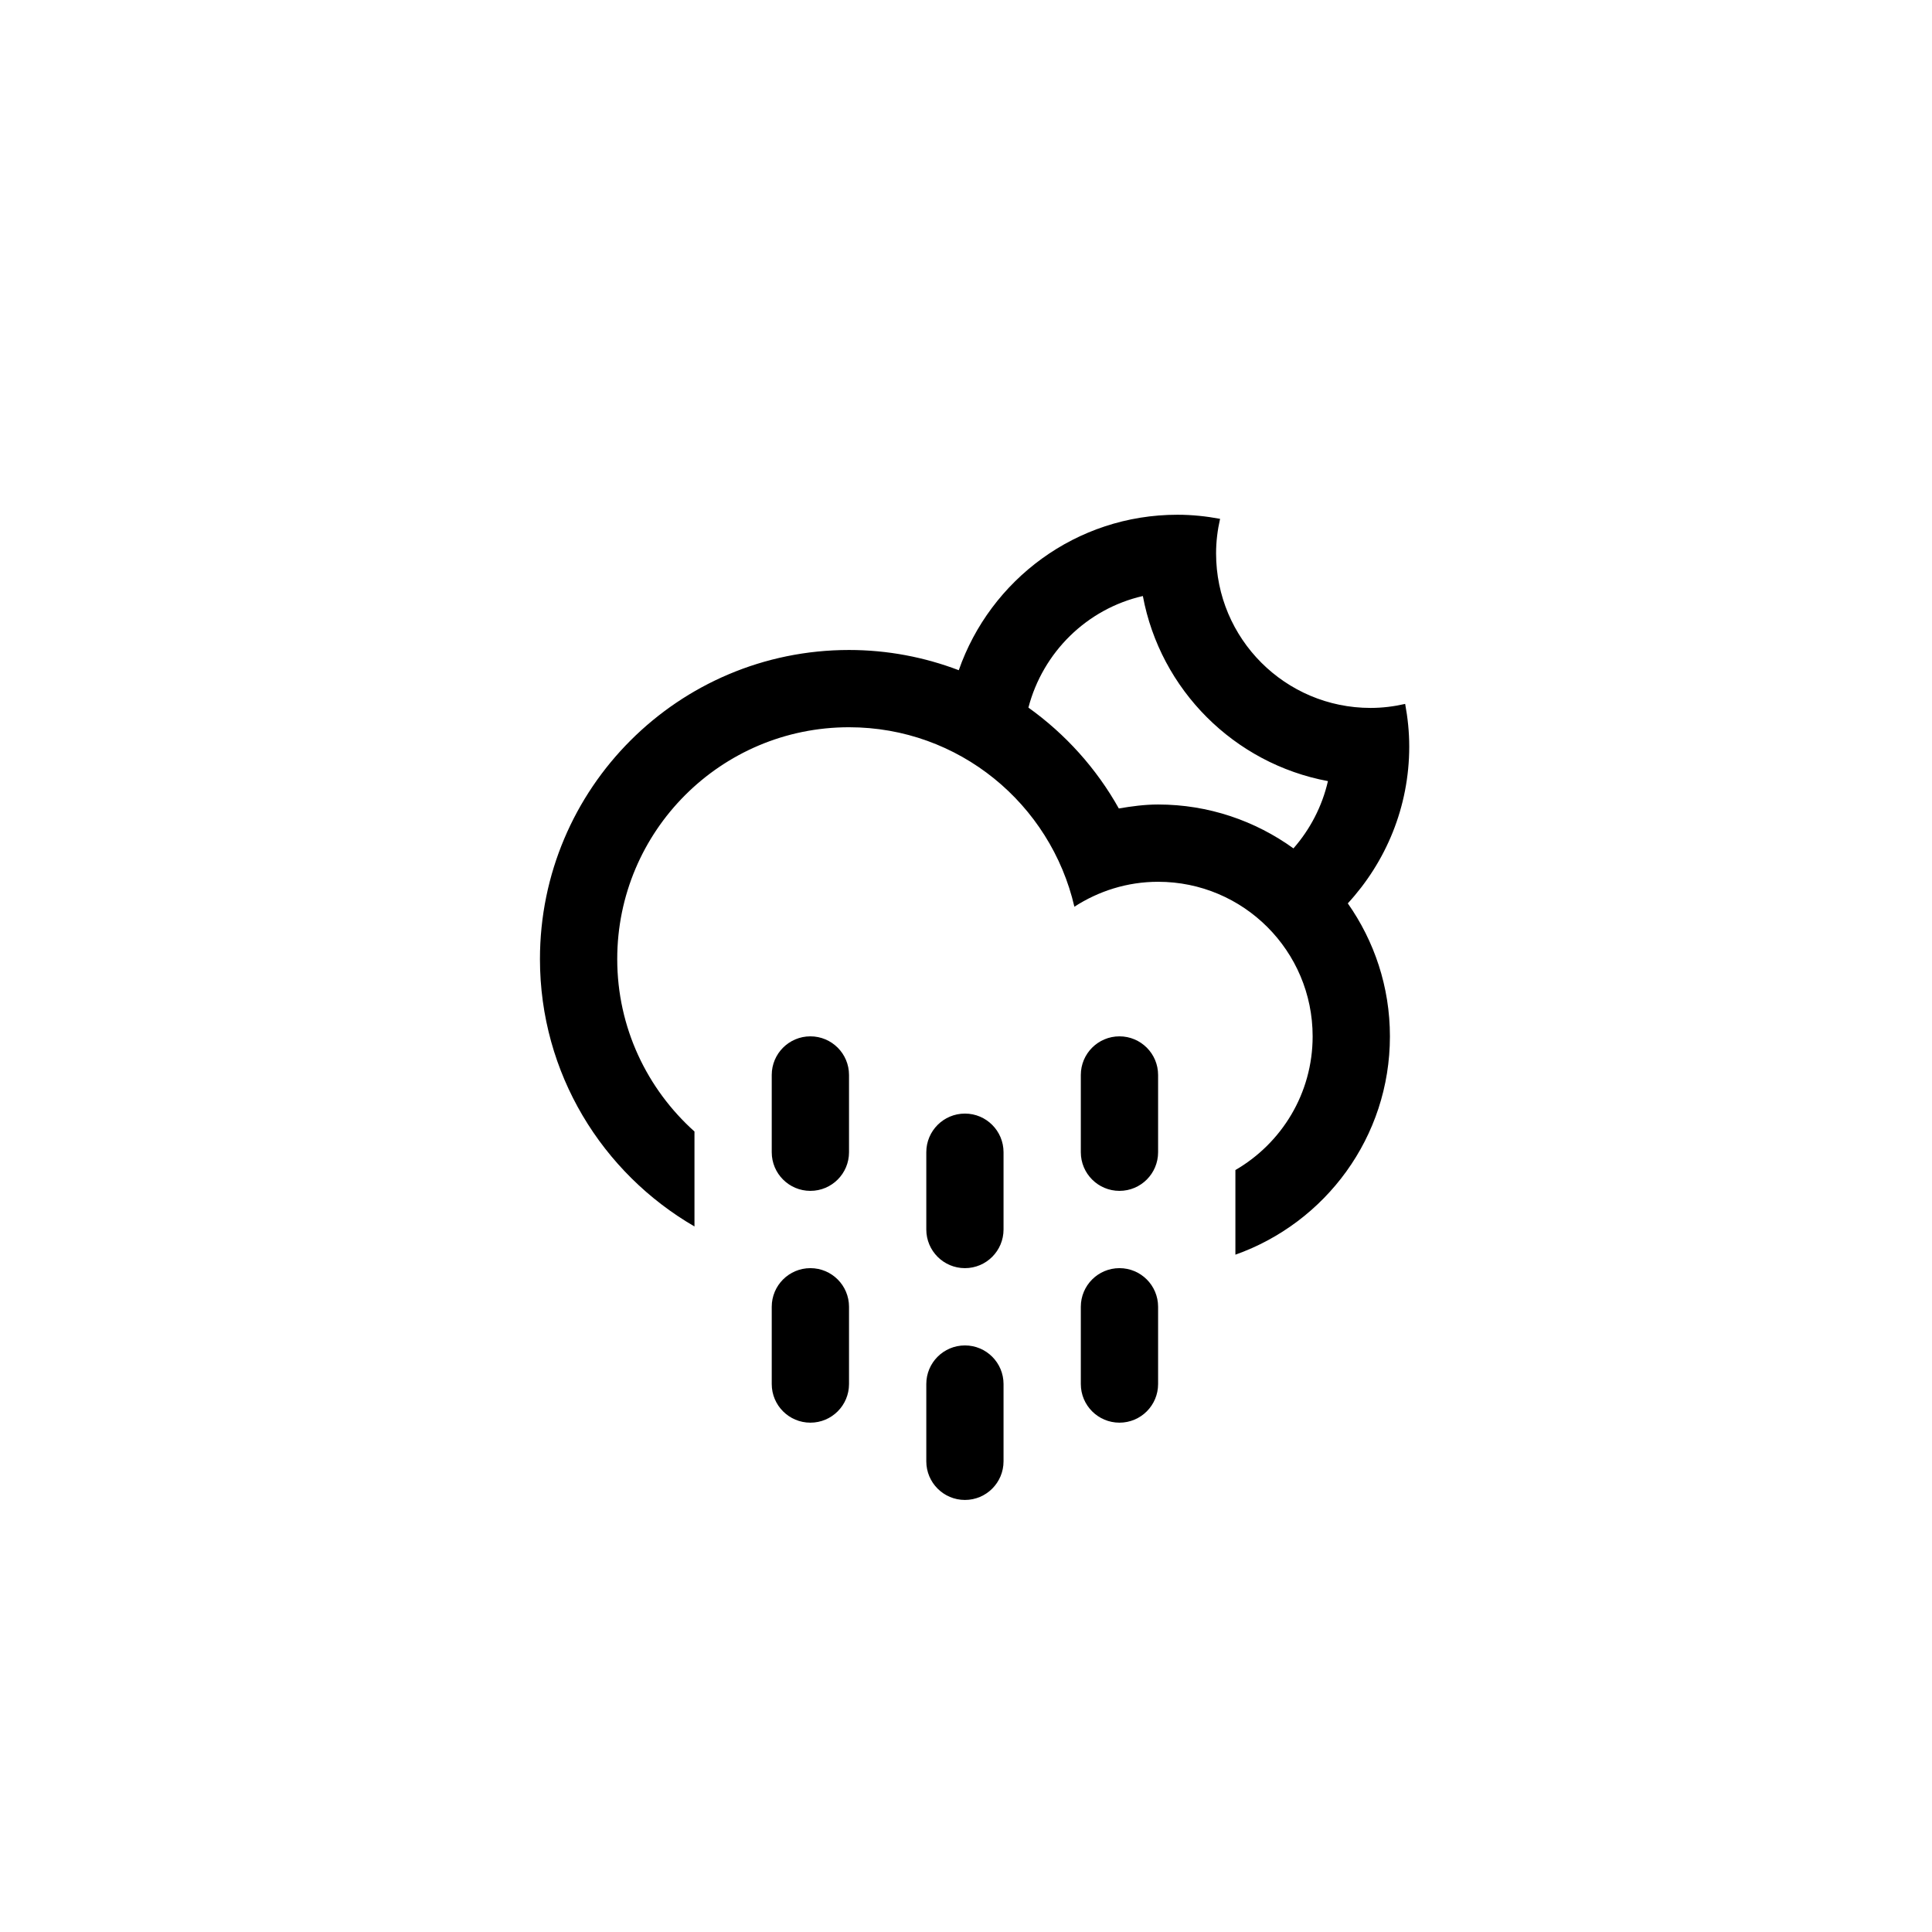
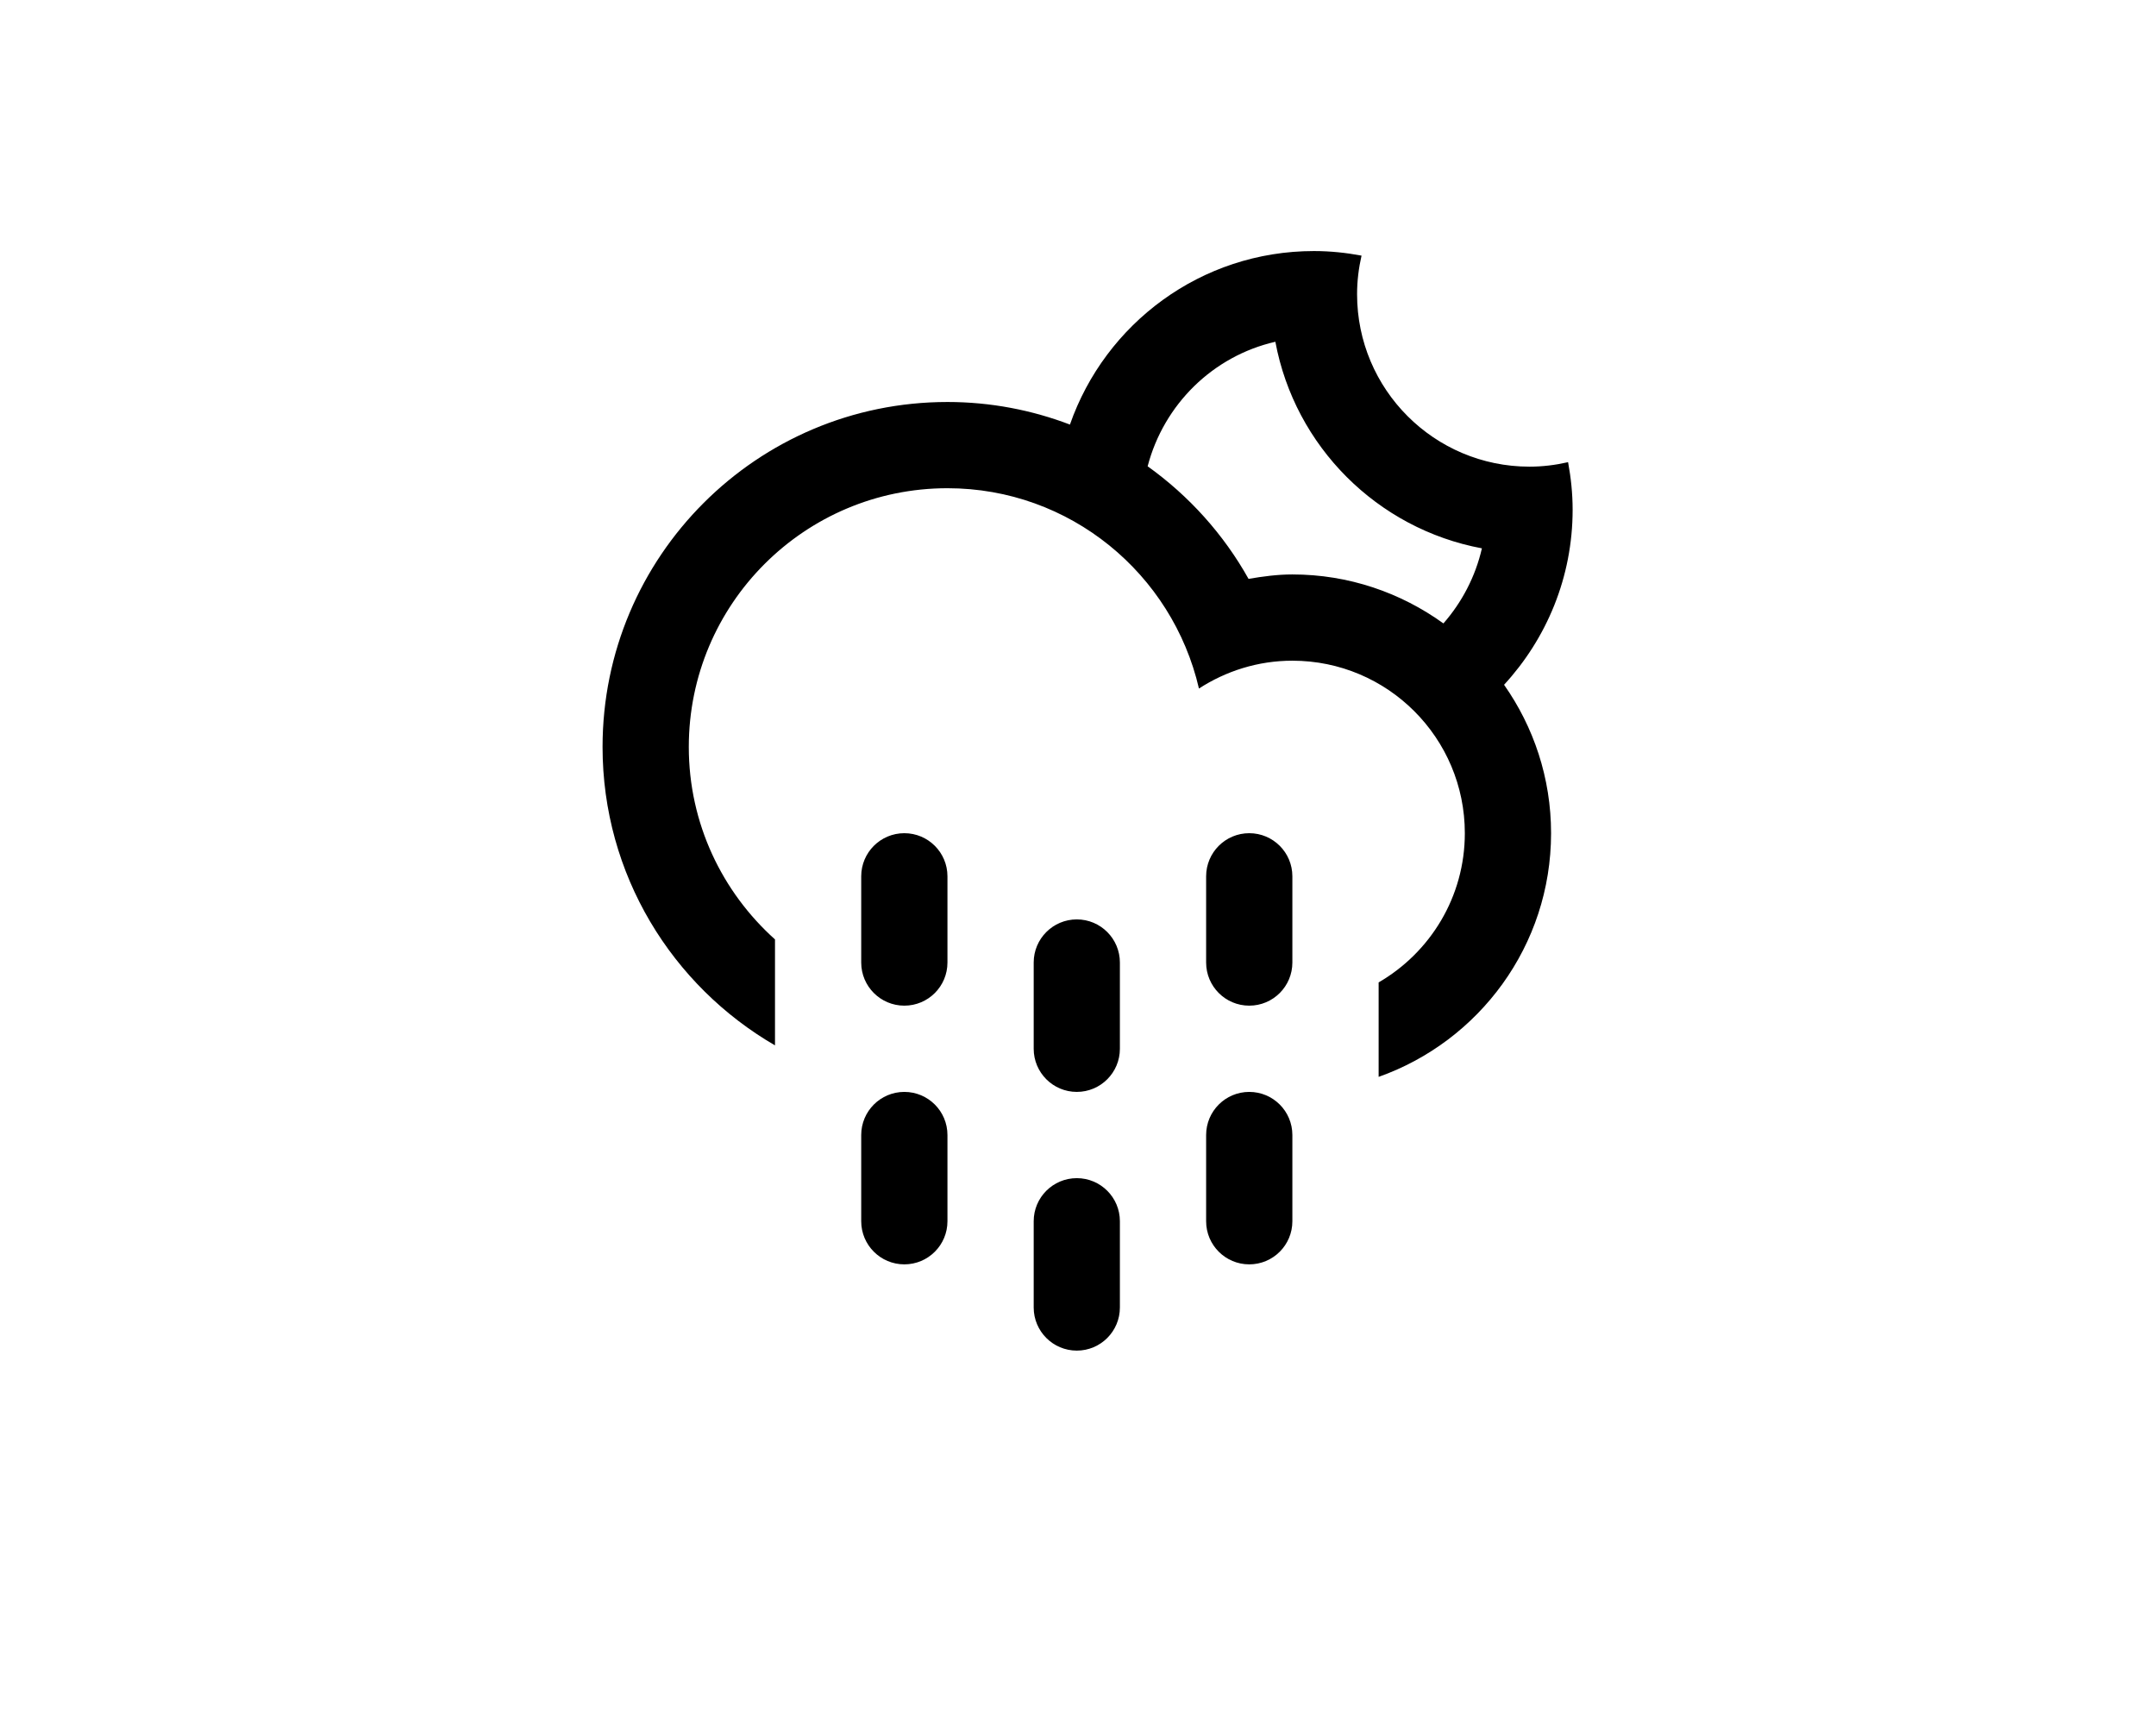
- <svg xmlns="http://www.w3.org/2000/svg" version="1.1" id="Layer_1" x="0px" y="0px" width="100px" height="100px" viewBox="0 0 100 100" enable-background="new 0 0 100 100" xml:space="preserve">
+ <svg xmlns="http://www.w3.org/2000/svg" width="100" height="80" viewBox="0 15 100 80">
  <path fill-rule="evenodd" clip-rule="evenodd" d="M69.762,46.758L69.762,46.758c1.369,1.949,2.18,4.318,2.18,6.883  c0,5.221-3.342,9.652-7.998,11.301v-4.381c2.389-1.385,3.998-3.961,3.998-6.92c0-4.418-3.58-8-7.998-8  c-1.6,0-3.084,0.482-4.334,1.291c-1.23-5.316-5.973-9.29-11.664-9.29c-6.627,0-11.998,5.372-11.998,11.999  c0,3.549,1.549,6.729,3.998,8.926v4.914c-4.775-2.768-7.998-7.922-7.998-13.84c0-8.836,7.162-15.998,15.998-15.998  c2.002,0,3.914,0.375,5.68,1.047l0,0c1.635-4.682,6.078-8.047,11.318-8.047c0.756,0,1.49,0.078,2.207,0.212  c-0.131,0.575-0.207,1.173-0.207,1.788c0,4.418,3.58,7.999,7.998,7.999c0.615,0,1.213-0.076,1.789-0.208  c0.133,0.717,0.211,1.453,0.211,2.208C72.941,41.775,71.73,44.62,69.762,46.758z M59.154,30.85c-2.9,0.664-5.174,2.91-5.924,5.775  l0,0c1.918,1.372,3.523,3.152,4.68,5.221c0.664-0.113,1.336-0.205,2.033-0.205c2.617,0,5.033,0.849,7.006,2.271l0,0  c0.857-0.979,1.484-2.168,1.785-3.482C63.881,39.525,60.059,35.705,59.154,30.85z M41.945,53.641c1.105,0,2,0.895,2,2v3.998  c0,1.105-0.895,2-2,2c-1.104,0-2-0.895-2-2v-3.998C39.945,54.535,40.842,53.641,41.945,53.641z M41.945,65.639c1.105,0,2,0.895,2,2  v3.998c0,1.105-0.895,2-2,2c-1.104,0-2-0.895-2-2v-3.998C39.945,66.533,40.842,65.639,41.945,65.639z M49.945,57.639  c1.104,0,1.998,0.896,1.998,2v4c0,1.104-0.895,2-1.998,2c-1.105,0-2-0.896-2-2v-4C47.945,58.535,48.84,57.639,49.945,57.639z   M49.945,69.639c1.104,0,1.998,0.895,1.998,1.998v4c0,1.105-0.895,2-1.998,2c-1.105,0-2-0.895-2-2v-4  C47.945,70.533,48.84,69.639,49.945,69.639z M57.943,53.641c1.105,0,2,0.895,2,2v3.998c0,1.105-0.895,2-2,2c-1.104,0-2-0.895-2-2  v-3.998C55.943,54.535,56.84,53.641,57.943,53.641z M57.943,65.639c1.105,0,2,0.895,2,2v3.998c0,1.105-0.895,2-2,2  c-1.104,0-2-0.895-2-2v-3.998C55.943,66.533,56.84,65.639,57.943,65.639z" />
</svg>
